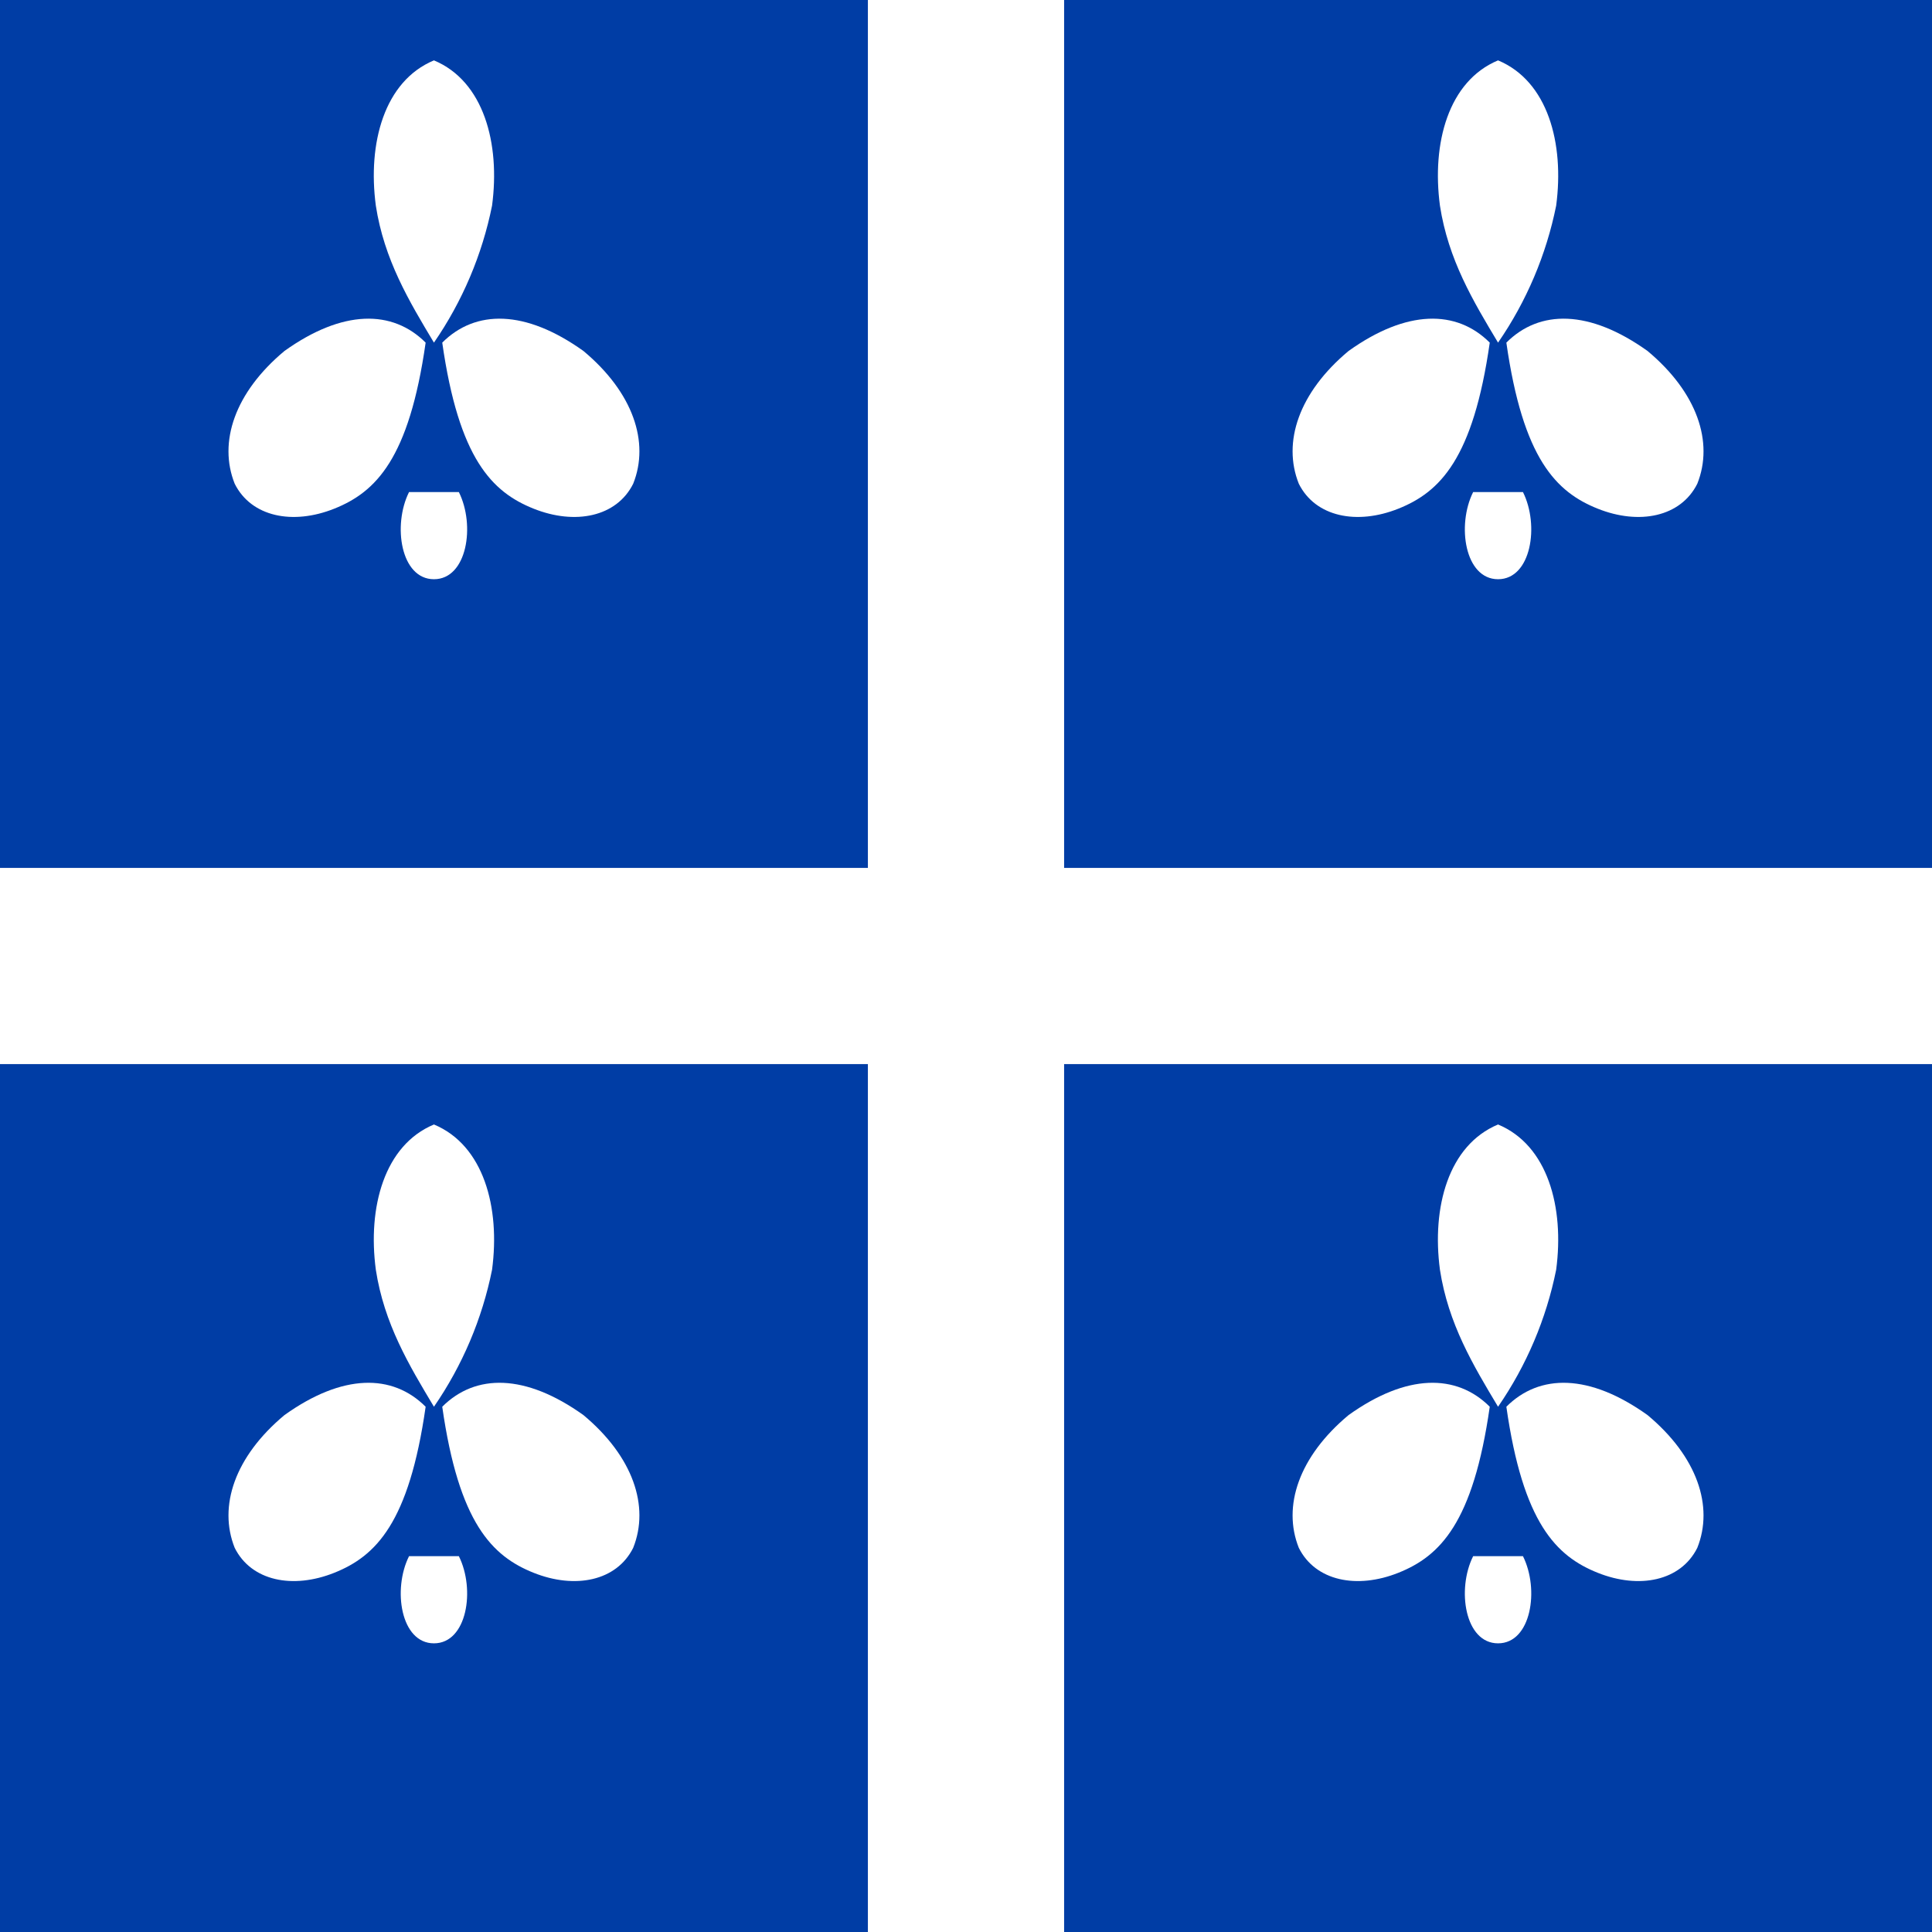
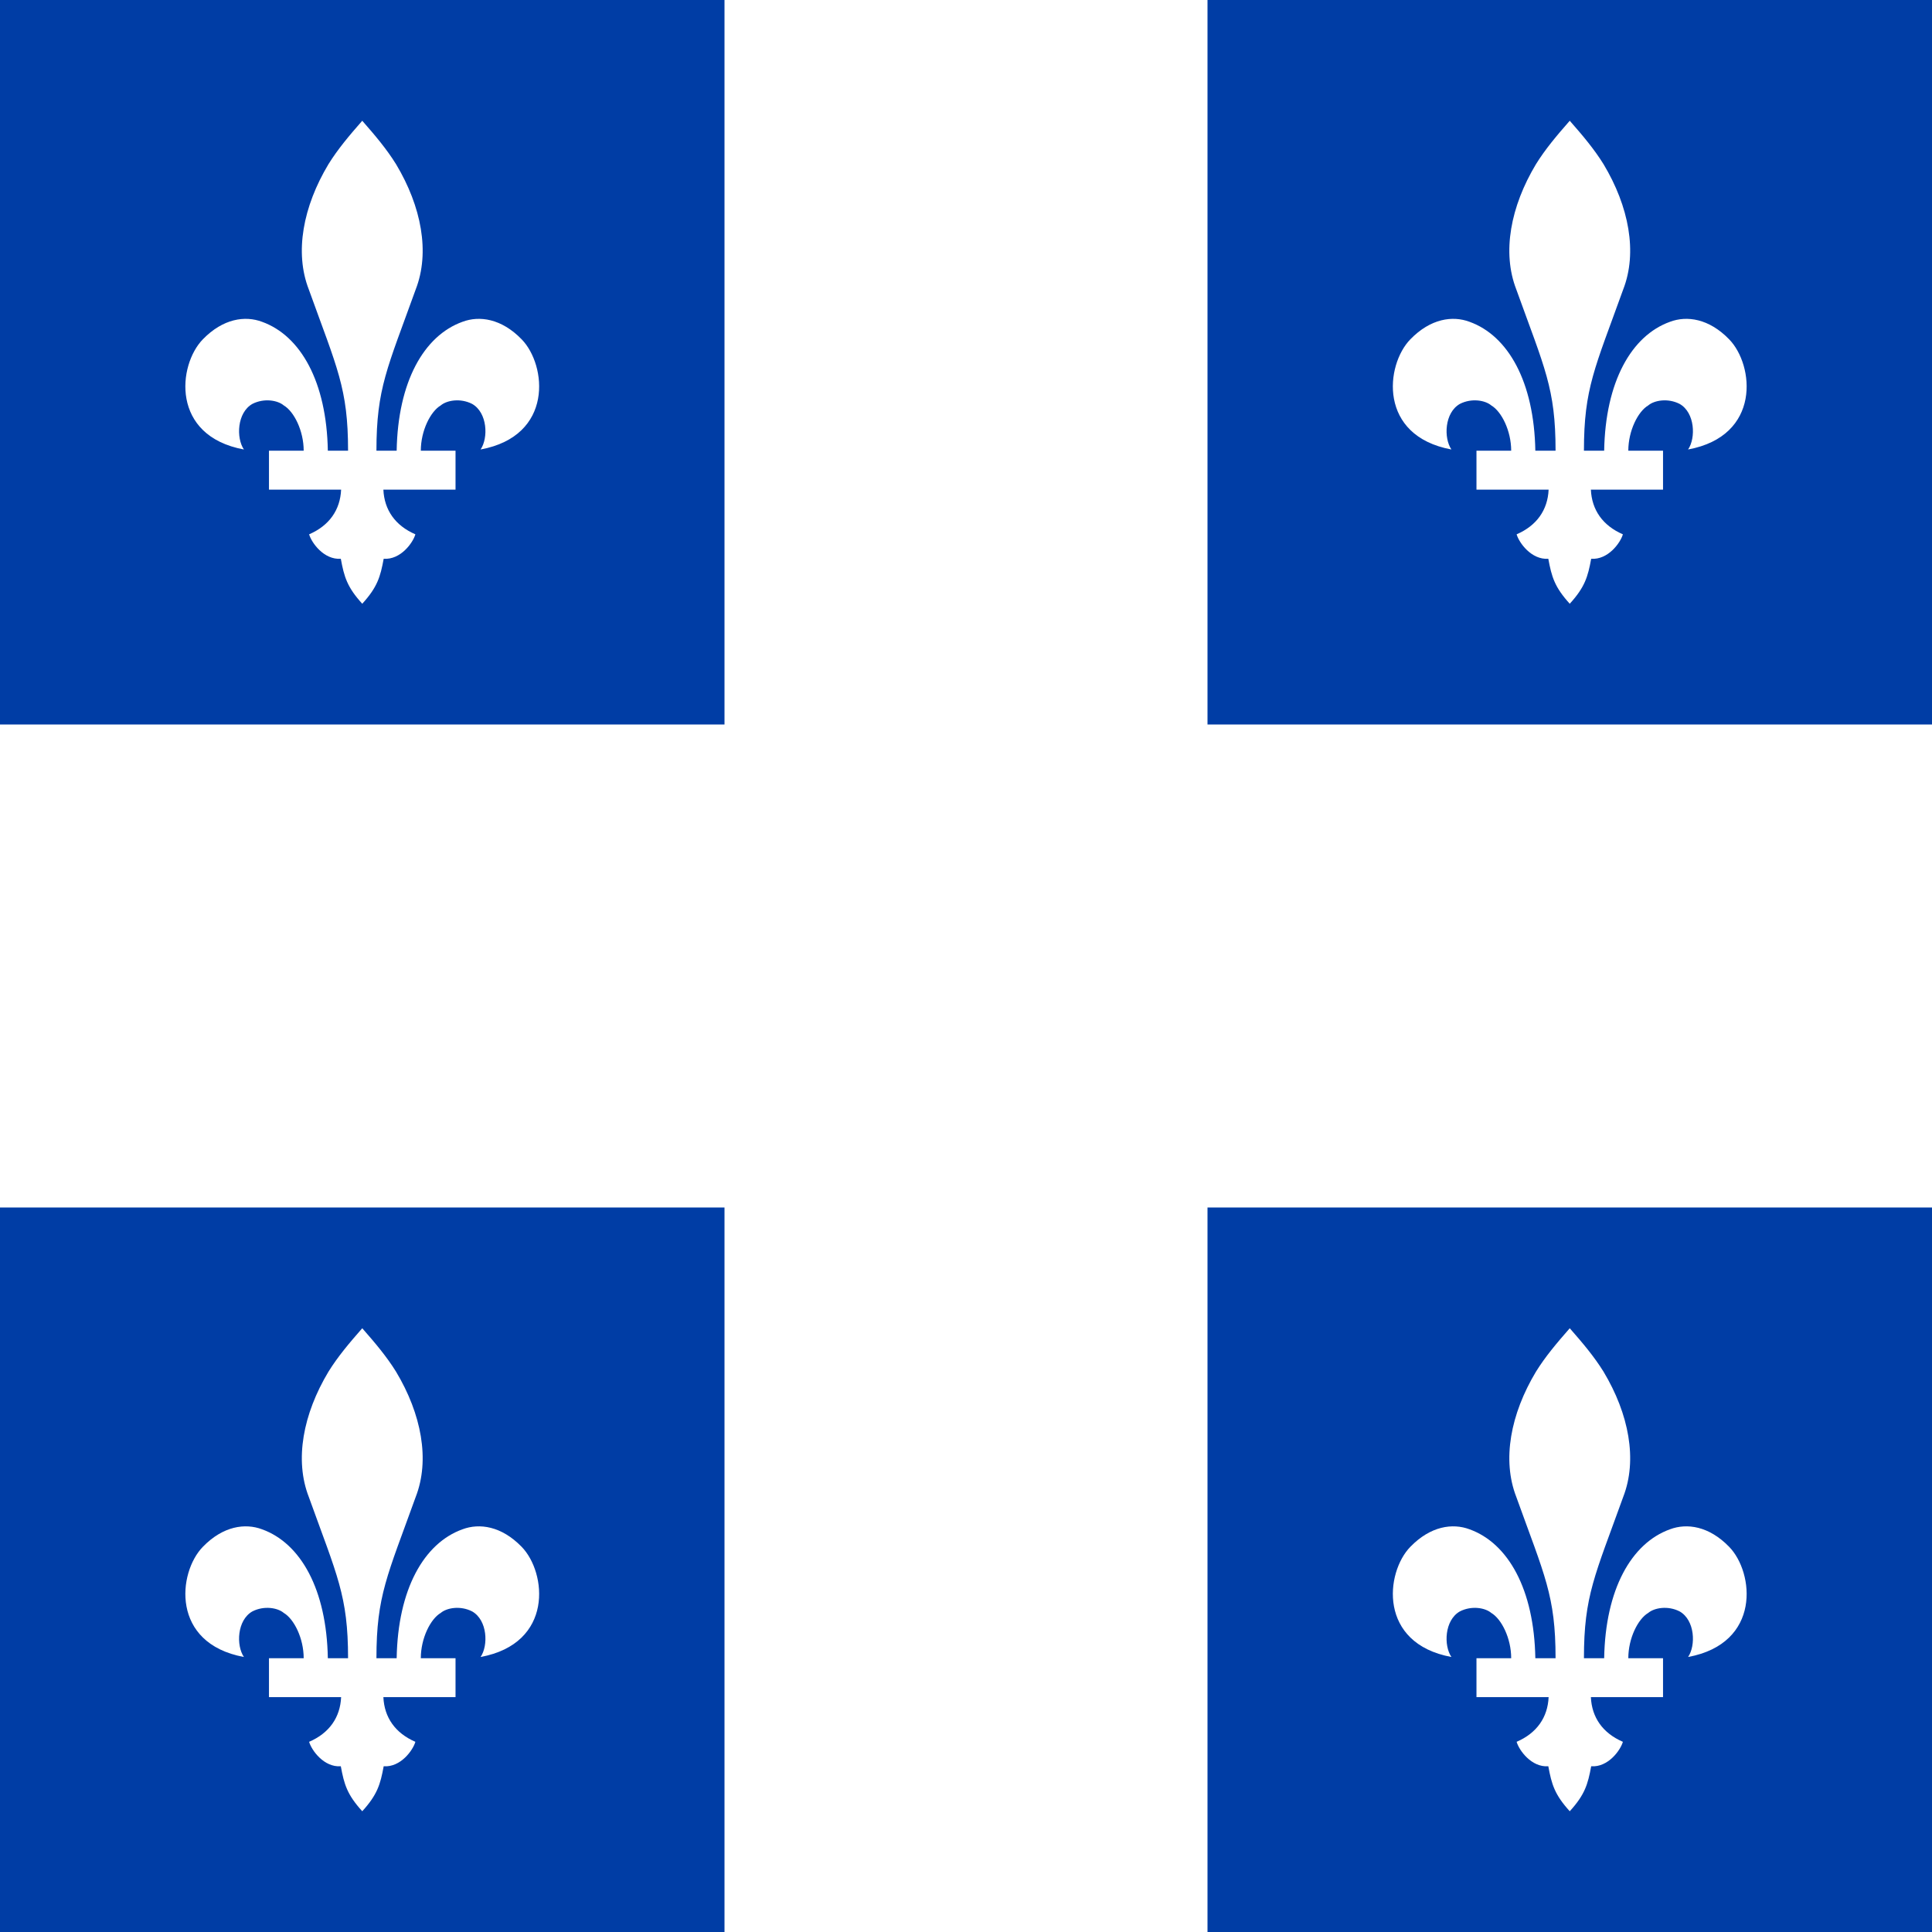
- <svg xmlns="http://www.w3.org/2000/svg" id="flag-icons-ca-qc" viewBox="0 0 512 512">
-   <path fill="#003da5" d="M0 0h512v512H0z" />
-   <path fill="#fff" d="M230 0h52v512h-52zM0 230h512v52H0zM115 16c13.2 5.5 17.6 22 15.4 38.5A98 98 0 0 1 115 90.8c-6.6-11-13.2-22-15.4-36.3-2.2-16.5 2.2-33 15.4-38.5m-2.2 74.8C104 82 90.8 82 75.4 93c-13.2 11-17.6 24.2-13.2 35.2 4.4 8.8 15.4 11 26.4 6.6s19.8-13.2 24.2-44m4.4 0c8.8-8.8 22-8.8 37.4 2.2 13.2 11 17.6 24.2 13.2 35.2-4.4 8.8-15.4 11-26.4 6.6s-19.8-13.2-24.2-44m-8.8 39.6c-4.4 8.8-2.2 23.1 6.6 23.1s11-14.3 6.6-23.1zM397 16c13.2 5.5 17.6 22 15.4 38.5A98 98 0 0 1 397 90.8c-6.6-11-13.2-22-15.4-36.3-2.2-16.5 2.2-33 15.4-38.5m-2.2 74.8c-8.8-8.8-22-8.8-37.4 2.2-13.2 11-17.6 24.2-13.2 35.2 4.4 8.8 15.4 11 26.4 6.6s19.8-13.2 24.2-44m4.4 0c8.8-8.8 22-8.8 37.4 2.2 13.2 11 17.6 24.2 13.2 35.2-4.4 8.8-15.4 11-26.4 6.6s-19.8-13.2-24.2-44m-8.8 39.6c-4.4 8.8-2.2 23.1 6.6 23.1s11-14.3 6.6-23.1zM115 298c13.2 5.5 17.6 22 15.4 38.5a98 98 0 0 1-15.4 36.3c-6.6-11-13.2-22-15.4-36.3-2.2-16.5 2.2-33 15.4-38.5m-2.2 74.8c-8.8-8.8-22-8.8-37.4 2.2-13.2 11-17.6 24.2-13.2 35.2 4.4 8.8 15.4 11 26.4 6.6s19.8-13.2 24.2-44m4.4 0c8.8-8.8 22-8.8 37.4 2.2 13.2 11 17.6 24.2 13.2 35.2-4.4 8.8-15.4 11-26.4 6.6s-19.8-13.2-24.2-44m-8.8 39.6c-4.4 8.8-2.2 23.1 6.6 23.1s11-14.3 6.6-23.1zM397 298c13.2 5.5 17.6 22 15.4 38.5a98 98 0 0 1-15.4 36.3c-6.6-11-13.2-22-15.4-36.3-2.2-16.5 2.2-33 15.4-38.5m-2.2 74.8c-8.8-8.8-22-8.8-37.4 2.2-13.2 11-17.6 24.2-13.2 35.2 4.4 8.8 15.4 11 26.4 6.6s19.8-13.2 24.2-44m4.4 0c8.8-8.8 22-8.8 37.4 2.2 13.2 11 17.6 24.2 13.2 35.2-4.4 8.8-15.4 11-26.4 6.6s-19.8-13.2-24.2-44m-8.8 39.6c-4.4 8.8-2.2 23.1 6.6 23.1s11-14.3 6.6-23.1z" />
+ <svg xmlns="http://www.w3.org/2000/svg" xmlns:xlink="http://www.w3.org/1999/xlink" id="flag-icons-ca-qc" viewBox="0 0 6400 6400">
+   <path fill="#fff" d="M0 0h6400v6400H0z" />
+   <path fill="#003da5" d="M0 0h2400v2400H0zM4000 0h2400v2400H4000zM0 4000h2400v2400H0zM4000 4000h2400v2400H4000z" />
+   <g fill="#fff" id="a" transform="translate(-800 0)">
+     <path d="M2309 1622v-129h-115c0-66 32-130 66-150 20-17 65-25 104-5 51 29 54 113 28 151 243-45 219-280 136-365-67-69-140-79-196-58-128 46-214 199-218 427h-67c0-207 36-273 130-534 48-123 19-275-65-415-31-50-69-95-112-144-43 49-81 94-112 144-84 140-113 292-65 415 94 261 130 327 130 534h-67c-4-228-90-381-218-427-56-21-129-11-196 58-83 85-107 320 136 365-26-38-23-122 28-151 39-20 84-12 104 5 34 20 66 84 66 150h-115v129h239c-3 67-39 119-106 148 8 28 49 85 105 81 11 60 21 94 71 149 50-55 60-89 71-149 56 4 97-53 105-81-67-29-103-81-106-148z" />
+   </g>
+   <use xlink:href="#a" x="4000" />
+   <use xlink:href="#a" y="4000" />
+   <use xlink:href="#a" x="4000" y="4000" />
</svg>
